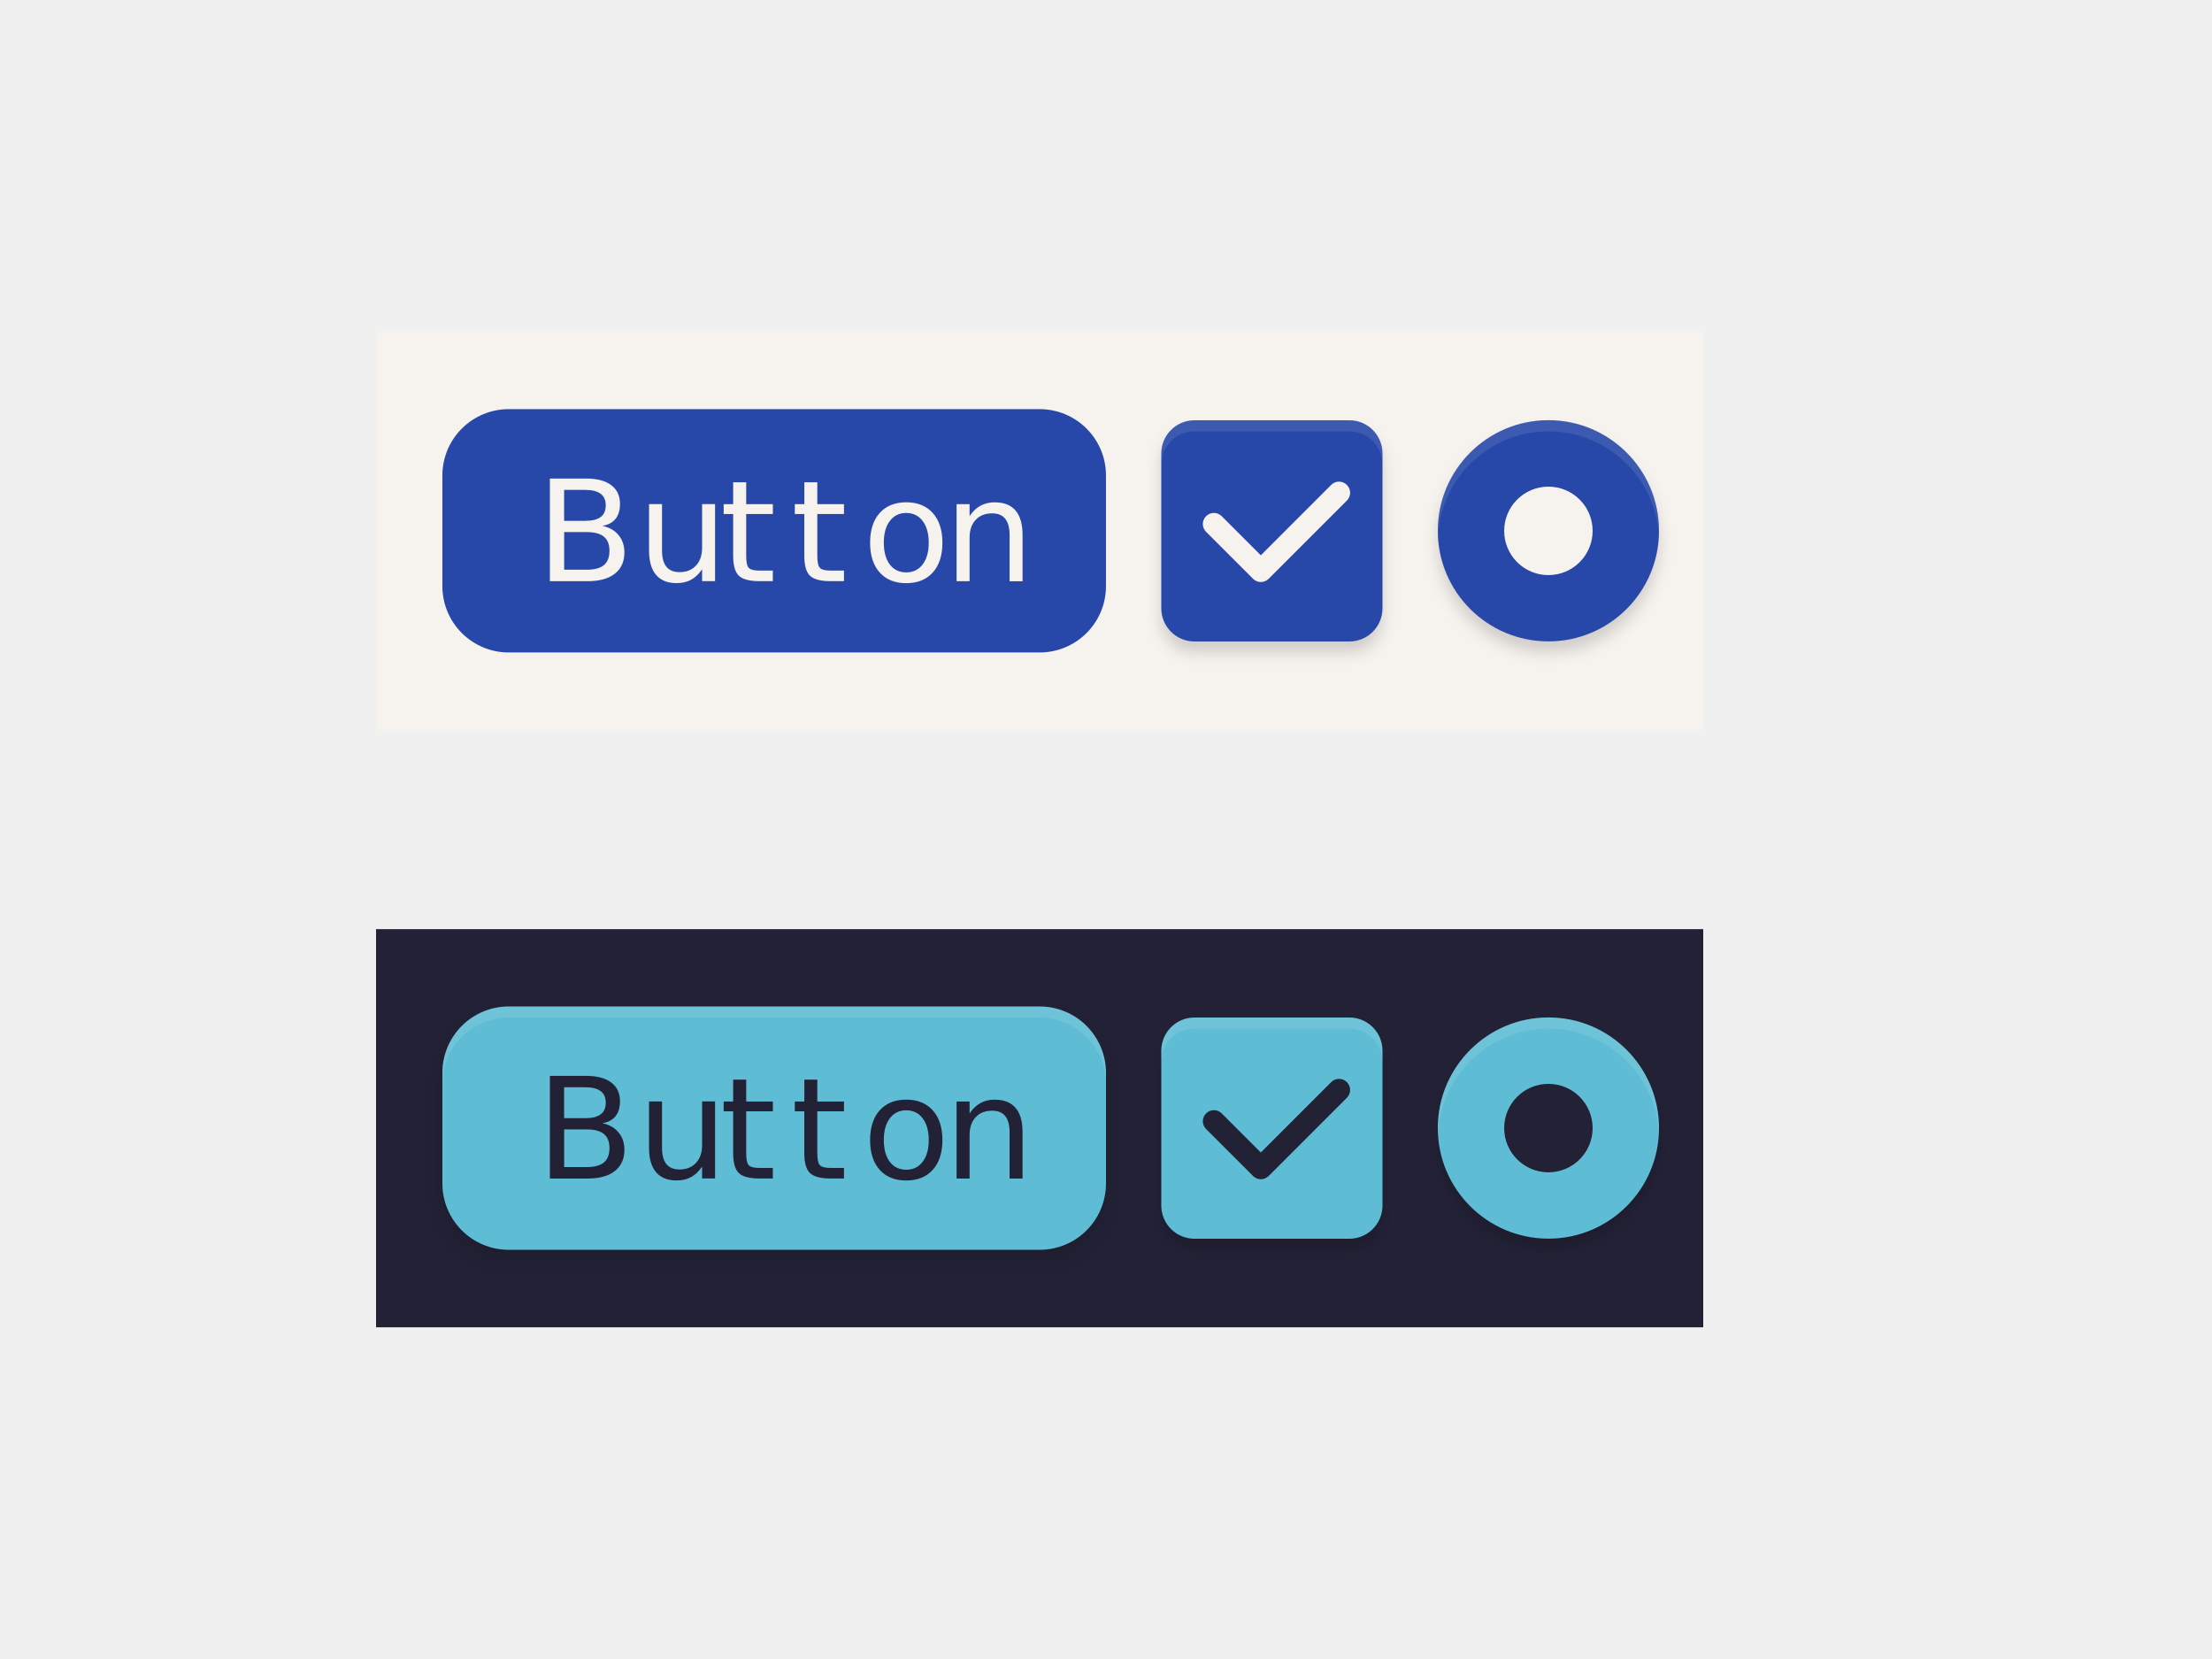
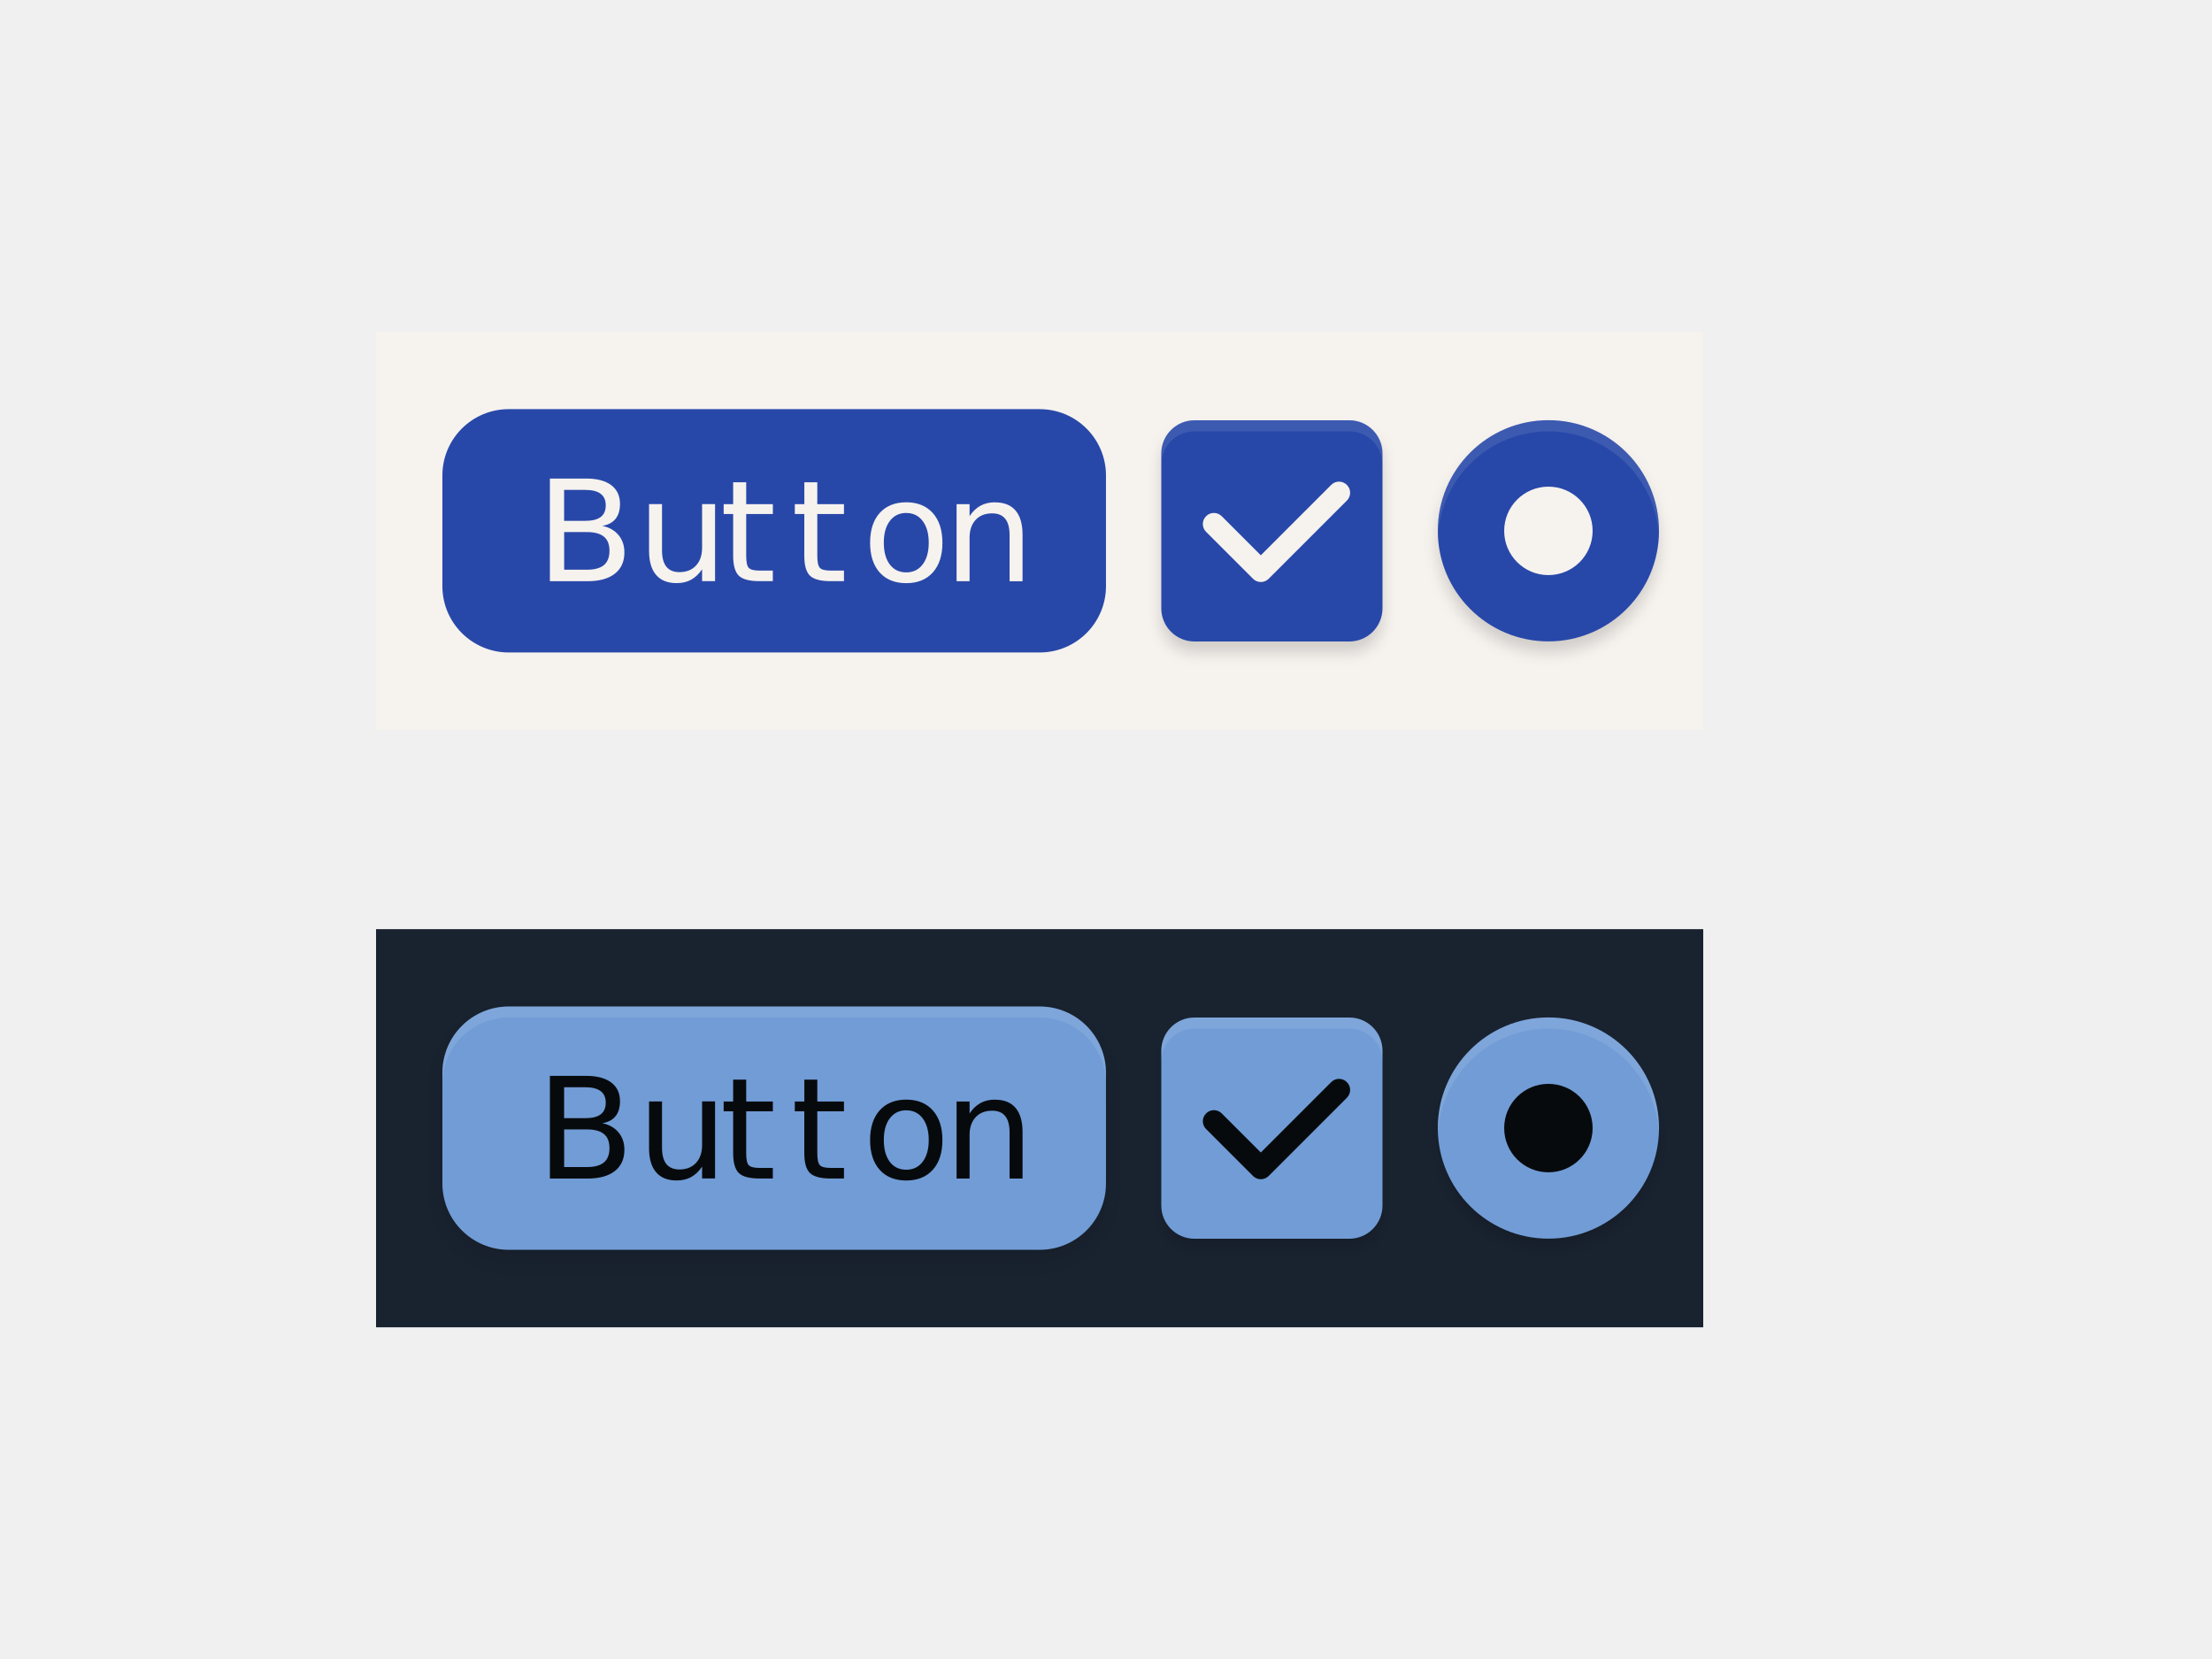
<svg xmlns="http://www.w3.org/2000/svg" width="200" height="150" version="1.1" viewBox="0 0 52.917 39.688" id="svg202" xml:space="preserve">
  <defs id="defs206">
    <filter style="color-interpolation-filters:sRGB" id="filter1462" x="-0.075" y="-0.075" width="1.15" height="1.15">
      <feGaussianBlur stdDeviation="0.165" id="feGaussianBlur1464" />
    </filter>
    <filter style="color-interpolation-filters:sRGB" id="filter1524" x="-0.075" y="-0.075" width="1.15" height="1.15">
      <feGaussianBlur stdDeviation="0.165" id="feGaussianBlur1526" />
    </filter>
    <filter style="color-interpolation-filters:sRGB" id="filter1919" x="-0.051" y="-0.14" width="1.102" height="1.28">
      <feGaussianBlur stdDeviation="0.339" id="feGaussianBlur1921" />
    </filter>
  </defs>
  <g id="thumbnail">
    <rect x="8.996" y="7.938" width="31.75" height="9.525" rx="0" ry="1.803" fill="#f2f2f2" stroke-width="0" id="rect2" style="fill:#f6f2ee;fill-opacity:1" />
    <rect x="10.583" y="9.788" width="15.875" height="5.821" rx="1.587" ry="1.587" fill="#000000" opacity="0.08" id="rect4" style="fill:#2848a9;fill-opacity:1;opacity:1" />
    <path d="m 13.155,11.448 v 2.456 h 0.902 c 0.282,0 0.499,-0.06 0.651,-0.179 0.153,-0.12 0.229,-0.289 0.229,-0.508 0,-0.167 -0.047,-0.305 -0.14,-0.416 -0.092,-0.112 -0.221,-0.186 -0.389,-0.221 0.139,-0.022 0.244,-0.078 0.316,-0.166 0.072,-0.089 0.108,-0.208 0.108,-0.359 0,-0.194 -0.07,-0.344 -0.21,-0.449 -0.14,-0.105 -0.34,-0.158 -0.599,-0.158 z m 4.384,0.09 v 0.523 h -0.227 v 0.235 h 0.227 v 1 c 0,0.23 0.046,0.389 0.136,0.477 0.091,0.087 0.256,0.13 0.495,0.13 h 0.318 v -0.253 h -0.318 c -0.129,0 -0.215,-0.021 -0.257,-0.064 -0.042,-0.043 -0.062,-0.14 -0.062,-0.29 v -1 h 0.638 v -0.235 h -0.638 v -0.523 z m 1.703,0 v 0.523 H 19.014 v 0.235 h 0.227 v 1 c 0,0.23 0.045,0.389 0.136,0.477 0.091,0.087 0.256,0.13 0.495,0.13 h 0.318 v -0.253 h -0.318 c -0.129,0 -0.215,-0.021 -0.257,-0.064 -0.042,-0.043 -0.063,-0.14 -0.063,-0.29 v -1 h 0.638 v -0.235 h -0.638 v -0.523 z m -5.747,0.182 h 0.503 c 0.166,0 0.289,0.031 0.37,0.092 0.082,0.061 0.123,0.154 0.123,0.278 0,0.125 -0.041,0.219 -0.123,0.28 -0.081,0.06 -0.204,0.09 -0.37,0.09 h -0.503 z m 8.185,0.296 c -0.27,0 -0.482,0.086 -0.636,0.257 -0.153,0.171 -0.229,0.408 -0.229,0.711 0,0.302 0.076,0.539 0.229,0.711 0.154,0.171 0.366,0.256 0.636,0.256 0.269,0 0.481,-0.085 0.635,-0.256 0.154,-0.172 0.23,-0.409 0.23,-0.711 0,-0.303 -0.077,-0.539 -0.23,-0.711 -0.154,-0.171 -0.365,-0.257 -0.635,-0.257 z m 2.124,0 c -0.131,0 -0.247,0.027 -0.348,0.082 -0.1,0.055 -0.187,0.138 -0.261,0.249 v -0.286 h -0.311 v 1.843 h 0.311 v -1.041 c 0,-0.18 0.048,-0.322 0.145,-0.426 0.096,-0.104 0.228,-0.156 0.395,-0.156 0.139,0 0.244,0.043 0.313,0.13 0.07,0.087 0.104,0.217 0.104,0.392 v 1.102 h 0.31 v -1.112 c 0,-0.254 -0.055,-0.447 -0.166,-0.578 -0.111,-0.132 -0.275,-0.197 -0.491,-0.197 z m -8.277,0.044 v 1.116 c 0,0.253 0.056,0.446 0.168,0.577 0.112,0.132 0.276,0.197 0.493,0.197 0.131,0 0.246,-0.027 0.345,-0.081 0.1,-0.055 0.187,-0.138 0.263,-0.25 v 0.283 h 0.31 v -1.843 h -0.31 v 1.045 c 0,0.18 -0.049,0.322 -0.146,0.426 -0.096,0.104 -0.229,0.157 -0.396,0.157 -0.139,0 -0.243,-0.044 -0.313,-0.13 -0.07,-0.088 -0.104,-0.219 -0.104,-0.393 v -1.104 z m 6.154,0.212 c 0.165,0 0.296,0.064 0.392,0.192 0.096,0.127 0.145,0.3 0.145,0.518 0,0.219 -0.048,0.393 -0.145,0.52 -0.096,0.127 -0.227,0.191 -0.392,0.191 -0.167,0 -0.299,-0.063 -0.395,-0.189 -0.095,-0.127 -0.143,-0.301 -0.143,-0.522 0,-0.22 0.048,-0.394 0.145,-0.52 0.096,-0.127 0.228,-0.191 0.394,-0.191 z m -8.185,0.457 h 0.545 c 0.183,0 0.318,0.037 0.406,0.11 0.089,0.072 0.133,0.185 0.133,0.339 0,0.152 -0.044,0.266 -0.133,0.341 -0.088,0.073 -0.223,0.11 -0.406,0.11 h -0.545 z" fill="#000000" opacity="0.65" id="path6" style="fill:#f6f2ee;fill-opacity:1;opacity:1" />
    <path id="path1522" style="opacity:0.15;fill:#000000;fill-opacity:1;stroke-width:0.265;filter:url(#filter1524)" d="m 37.042,10.319 c -1.461,0 -2.646,1.185 -2.646,2.646 0,1.461 1.185,2.646 2.646,2.646 1.461,0 2.646,-1.185 2.646,-2.646 0,-1.461 -1.185,-2.646 -2.646,-2.646 z" />
    <path id="path1041" style="fill:#2848a9;fill-opacity:1;stroke-width:0.265" d="m 37.042,10.052 c -1.461,0 -2.646,1.185 -2.646,2.646 0,1.461 1.185,2.646 2.646,2.646 1.461,0 2.646,-1.185 2.646,-2.646 0,-1.461 -1.185,-2.646 -2.646,-2.646 z" />
    <rect style="opacity:0.15;fill:#000000;fill-opacity:1;stroke-width:0.529;stroke-linecap:round;stroke-linejoin:round;filter:url(#filter1462)" id="rect906" width="5.292" height="5.292" x="27.781" y="10.319" rx="0.794" ry="0.794" />
    <rect style="opacity:1;fill:#2848a9;fill-opacity:1;stroke-width:0.529;stroke-linecap:round;stroke-linejoin:round" id="rect368" width="5.292" height="5.292" x="27.781" y="10.054" rx="0.794" ry="0.794" />
    <path id="rect340" d="m 32.22,11.6 c -0.104,-0.104 -0.271,-0.104 -0.374,0 l -1.684,1.684 -0.935,-0.935 c -0.104,-0.104 -0.271,-0.104 -0.374,0 -0.104,0.104 -0.104,0.271 0,0.374 l 1.123,1.123 c 0.006,0.006 0.013,0.012 0.02,0.018 0.104,0.085 0.257,0.079 0.354,-0.018 l 1.871,-1.871 c 0.104,-0.104 0.104,-0.271 0,-0.374 z" style="fill:#f6f2ee;stroke-width:0.265;fill-opacity:1" />
    <path id="rect901" style="opacity:0.1;fill:#ffffff;fill-opacity:1;stroke-width:0.529;stroke-linecap:round;stroke-linejoin:round" d="m 28.575,10.054 c -0.44,0 -0.794,0.354 -0.794,0.794 v 0.265 c 0,-0.44 0.354,-0.794 0.794,-0.794 h 3.704 c 0.44,0 0.794,0.354 0.794,0.794 v -0.265 c 0,-0.44 -0.354,-0.794 -0.794,-0.794 z" />
    <path id="path1466" style="fill:#f6f2ee;fill-opacity:1;stroke-width:0.265" d="m 37.042,11.642 c 0.585,0 1.058,0.474 1.058,1.058 0,0.585 -0.474,1.058 -1.058,1.058 -0.585,0 -1.058,-0.474 -1.058,-1.058 0,-0.585 0.474,-1.058 1.058,-1.058 z" />
    <path id="path1517" style="opacity:0.1;fill:#ffffff;fill-opacity:1;stroke-width:0.265" d="m 37.042,10.052 c -1.461,0 -2.646,1.185 -2.646,2.646 0,0.044 0.002,0.087 0.004,0.131 0.071,-1.397 1.227,-2.51 2.642,-2.51 1.415,0 2.571,1.113 2.642,2.51 0.002,-0.043 0.004,-0.087 0.004,-0.131 0,-1.461 -1.185,-2.646 -2.646,-2.646 z" />
  </g>
  <g id="thumbnail-Dark">
-     <rect x="8.996" y="22.228" width="31.75" height="9.525" rx="0" ry="1.803" fill="#2c2c2c" stroke-width="0" id="rect13" style="fill:#232136;fill-opacity:1" />
+     <rect x="8.996" y="22.228" width="31.75" height="9.525" rx="0" ry="1.803" fill="#2c2c2c" stroke-width="0" id="rect13" style="fill:#192330;fill-opacity:1" />
    <rect x="10.583" y="24.342" width="15.875" height="5.821" rx="1.587" ry="1.587" fill="#ffffff" opacity="0.1" id="rect1917" style="fill:#000000;filter:url(#filter1919);opacity:0.15" />
-     <rect x="10.583" y="24.078" width="15.875" height="5.821" rx="1.587" ry="1.587" fill="#ffffff" opacity="0.1" id="rect15" style="opacity:1;fill:#5ebdd5;fill-opacity:1" />
-     <path d="m 13.155,25.738 v 2.456 h 0.902 c 0.282,0 0.499,-0.06 0.651,-0.179 0.153,-0.12 0.229,-0.289 0.229,-0.508 0,-0.167 -0.047,-0.305 -0.14,-0.416 -0.092,-0.112 -0.221,-0.186 -0.389,-0.221 0.139,-0.022 0.244,-0.077 0.316,-0.166 0.072,-0.089 0.108,-0.208 0.108,-0.359 0,-0.194 -0.07,-0.344 -0.21,-0.449 -0.14,-0.105 -0.34,-0.158 -0.599,-0.158 z m 4.384,0.09 v 0.523 h -0.227 v 0.235 h 0.227 v 1 c 0,0.23 0.046,0.389 0.136,0.477 0.091,0.087 0.256,0.13 0.495,0.13 h 0.318 v -0.253 h -0.318 c -0.129,0 -0.215,-0.021 -0.257,-0.064 -0.042,-0.043 -0.062,-0.14 -0.062,-0.29 v -1 h 0.638 v -0.235 h -0.638 v -0.523 z m 1.703,0 v 0.523 H 19.014 v 0.235 h 0.227 v 1 c 0,0.23 0.045,0.389 0.136,0.477 0.091,0.087 0.256,0.13 0.495,0.13 h 0.318 v -0.253 h -0.318 c -0.129,0 -0.215,-0.021 -0.257,-0.064 -0.042,-0.043 -0.063,-0.14 -0.063,-0.29 v -1 h 0.638 v -0.235 h -0.638 v -0.523 z m -5.747,0.182 h 0.503 c 0.166,0 0.289,0.031 0.37,0.092 0.082,0.061 0.123,0.154 0.123,0.278 0,0.125 -0.041,0.219 -0.123,0.28 -0.081,0.06 -0.204,0.09 -0.37,0.09 h -0.503 z m 8.185,0.296 c -0.27,0 -0.482,0.086 -0.636,0.257 -0.153,0.171 -0.229,0.408 -0.229,0.711 0,0.302 0.076,0.539 0.229,0.711 0.154,0.171 0.366,0.256 0.636,0.256 0.269,0 0.481,-0.085 0.635,-0.256 0.154,-0.172 0.23,-0.409 0.23,-0.711 0,-0.303 -0.077,-0.539 -0.23,-0.711 -0.154,-0.171 -0.365,-0.257 -0.635,-0.257 z m 2.124,0 c -0.131,0 -0.247,0.027 -0.348,0.082 -0.1,0.055 -0.187,0.138 -0.261,0.249 v -0.286 h -0.311 v 1.843 h 0.311 v -1.041 c 0,-0.18 0.048,-0.322 0.145,-0.426 0.096,-0.104 0.228,-0.156 0.395,-0.156 0.139,0 0.244,0.043 0.313,0.13 0.07,0.087 0.104,0.217 0.104,0.392 v 1.102 h 0.31 v -1.112 c 0,-0.254 -0.055,-0.447 -0.166,-0.578 -0.111,-0.132 -0.275,-0.197 -0.491,-0.197 z m -8.277,0.044 v 1.116 c 0,0.253 0.056,0.446 0.168,0.577 0.112,0.132 0.276,0.197 0.493,0.197 0.131,0 0.246,-0.027 0.345,-0.081 0.1,-0.055 0.187,-0.138 0.263,-0.25 v 0.283 h 0.31 v -1.843 h -0.31 v 1.045 c 0,0.18 -0.049,0.322 -0.146,0.426 -0.096,0.104 -0.229,0.157 -0.396,0.157 -0.139,0 -0.243,-0.044 -0.313,-0.13 -0.07,-0.088 -0.104,-0.219 -0.104,-0.393 v -1.104 z m 6.154,0.212 c 0.165,0 0.296,0.064 0.392,0.192 0.096,0.127 0.145,0.3 0.145,0.518 0,0.219 -0.048,0.393 -0.145,0.52 -0.096,0.127 -0.227,0.191 -0.392,0.191 -0.167,0 -0.299,-0.063 -0.395,-0.189 -0.095,-0.127 -0.143,-0.301 -0.143,-0.522 0,-0.22 0.048,-0.394 0.145,-0.52 0.096,-0.127 0.228,-0.191 0.394,-0.191 z m -8.185,0.457 h 0.545 c 0.183,0 0.318,0.037 0.406,0.11 0.089,0.072 0.133,0.185 0.133,0.339 0,0.152 -0.044,0.266 -0.133,0.341 -0.088,0.073 -0.223,0.11 -0.406,0.11 h -0.545 z" fill="#ffffff" opacity="0.65" id="path17" style="fill:#232136;fill-opacity:1;opacity:1" />
+     <rect x="10.583" y="24.078" width="15.875" height="5.821" rx="1.587" ry="1.587" fill="#ffffff" opacity="0.1" id="rect15" style="opacity:1;fill:#719cd6;fill-opacity:1" />
+     <path d="m 13.155,25.738 v 2.456 h 0.902 c 0.282,0 0.499,-0.06 0.651,-0.179 0.153,-0.12 0.229,-0.289 0.229,-0.508 0,-0.167 -0.047,-0.305 -0.14,-0.416 -0.092,-0.112 -0.221,-0.186 -0.389,-0.221 0.139,-0.022 0.244,-0.077 0.316,-0.166 0.072,-0.089 0.108,-0.208 0.108,-0.359 0,-0.194 -0.07,-0.344 -0.21,-0.449 -0.14,-0.105 -0.34,-0.158 -0.599,-0.158 z m 4.384,0.09 v 0.523 h -0.227 v 0.235 h 0.227 v 1 c 0,0.23 0.046,0.389 0.136,0.477 0.091,0.087 0.256,0.13 0.495,0.13 h 0.318 v -0.253 h -0.318 c -0.129,0 -0.215,-0.021 -0.257,-0.064 -0.042,-0.043 -0.062,-0.14 -0.062,-0.29 v -1 h 0.638 v -0.235 h -0.638 v -0.523 z m 1.703,0 v 0.523 H 19.014 v 0.235 h 0.227 v 1 c 0,0.23 0.045,0.389 0.136,0.477 0.091,0.087 0.256,0.13 0.495,0.13 h 0.318 v -0.253 h -0.318 c -0.129,0 -0.215,-0.021 -0.257,-0.064 -0.042,-0.043 -0.063,-0.14 -0.063,-0.29 v -1 h 0.638 v -0.235 h -0.638 v -0.523 z m -5.747,0.182 h 0.503 c 0.166,0 0.289,0.031 0.37,0.092 0.082,0.061 0.123,0.154 0.123,0.278 0,0.125 -0.041,0.219 -0.123,0.28 -0.081,0.06 -0.204,0.09 -0.37,0.09 h -0.503 z m 8.185,0.296 c -0.27,0 -0.482,0.086 -0.636,0.257 -0.153,0.171 -0.229,0.408 -0.229,0.711 0,0.302 0.076,0.539 0.229,0.711 0.154,0.171 0.366,0.256 0.636,0.256 0.269,0 0.481,-0.085 0.635,-0.256 0.154,-0.172 0.23,-0.409 0.23,-0.711 0,-0.303 -0.077,-0.539 -0.23,-0.711 -0.154,-0.171 -0.365,-0.257 -0.635,-0.257 z m 2.124,0 c -0.131,0 -0.247,0.027 -0.348,0.082 -0.1,0.055 -0.187,0.138 -0.261,0.249 v -0.286 h -0.311 v 1.843 h 0.311 v -1.041 c 0,-0.18 0.048,-0.322 0.145,-0.426 0.096,-0.104 0.228,-0.156 0.395,-0.156 0.139,0 0.244,0.043 0.313,0.13 0.07,0.087 0.104,0.217 0.104,0.392 v 1.102 h 0.31 v -1.112 c 0,-0.254 -0.055,-0.447 -0.166,-0.578 -0.111,-0.132 -0.275,-0.197 -0.491,-0.197 z m -8.277,0.044 v 1.116 c 0,0.253 0.056,0.446 0.168,0.577 0.112,0.132 0.276,0.197 0.493,0.197 0.131,0 0.246,-0.027 0.345,-0.081 0.1,-0.055 0.187,-0.138 0.263,-0.25 v 0.283 h 0.31 v -1.843 h -0.31 v 1.045 c 0,0.18 -0.049,0.322 -0.146,0.426 -0.096,0.104 -0.229,0.157 -0.396,0.157 -0.139,0 -0.243,-0.044 -0.313,-0.13 -0.07,-0.088 -0.104,-0.219 -0.104,-0.393 v -1.104 z m 6.154,0.212 c 0.165,0 0.296,0.064 0.392,0.192 0.096,0.127 0.145,0.3 0.145,0.518 0,0.219 -0.048,0.393 -0.145,0.52 -0.096,0.127 -0.227,0.191 -0.392,0.191 -0.167,0 -0.299,-0.063 -0.395,-0.189 -0.095,-0.127 -0.143,-0.301 -0.143,-0.522 0,-0.22 0.048,-0.394 0.145,-0.52 0.096,-0.127 0.228,-0.191 0.394,-0.191 z m -8.185,0.457 h 0.545 c 0.183,0 0.318,0.037 0.406,0.11 0.089,0.072 0.133,0.185 0.133,0.339 0,0.152 -0.044,0.266 -0.133,0.341 -0.088,0.073 -0.223,0.11 -0.406,0.11 h -0.545 z" fill="#ffffff" opacity="0.65" id="path17" style="fill:#070a0d;fill-opacity:1;opacity:1" />
    <path id="path1896" style="opacity:0.15;fill:#000000;fill-opacity:1;stroke-width:0.265;filter:url(#filter1524)" d="m 37.042,24.607 c -1.461,0 -2.646,1.185 -2.646,2.646 0,1.461 1.185,2.646 2.646,2.646 1.461,0 2.646,-1.185 2.646,-2.646 0,-1.461 -1.185,-2.646 -2.646,-2.646 z" />
-     <path id="path1898" style="fill:#5ebdd5;fill-opacity:1;stroke-width:0.265" d="m 37.042,24.34 c -1.461,0 -2.646,1.185 -2.646,2.646 0,1.461 1.185,2.646 2.646,2.646 1.461,0 2.646,-1.185 2.646,-2.646 0,-1.461 -1.185,-2.646 -2.646,-2.646 z" />
+     <path id="path1898" style="fill:#719cd6;fill-opacity:1;stroke-width:0.265" d="m 37.042,24.34 c -1.461,0 -2.646,1.185 -2.646,2.646 0,1.461 1.185,2.646 2.646,2.646 1.461,0 2.646,-1.185 2.646,-2.646 0,-1.461 -1.185,-2.646 -2.646,-2.646 z" />
    <rect style="opacity:0.15;fill:#000000;fill-opacity:1;stroke-width:0.529;stroke-linecap:round;stroke-linejoin:round;filter:url(#filter1462)" id="rect1900" width="5.292" height="5.292" x="27.781" y="24.607" rx="0.794" ry="0.794" />
-     <rect style="opacity:1;fill:#5ebdd5;fill-opacity:1;stroke-width:0.529;stroke-linecap:round;stroke-linejoin:round" id="rect1902" width="5.292" height="5.292" x="27.781" y="24.342" rx="0.794" ry="0.794" />
-     <path id="path1904" d="m 32.22,25.887 c -0.104,-0.104 -0.271,-0.104 -0.374,0 l -1.684,1.684 -0.935,-0.935 c -0.104,-0.104 -0.271,-0.104 -0.374,0 -0.104,0.104 -0.104,0.271 0,0.374 l 1.123,1.123 c 0.006,0.006 0.013,0.012 0.02,0.018 0.104,0.085 0.257,0.079 0.354,-0.018 l 1.871,-1.871 c 0.104,-0.104 0.104,-0.271 0,-0.374 z" style="fill:#232136;stroke-width:0.265;fill-opacity:1" />
+     <rect style="opacity:1;fill:#719cd6;fill-opacity:1;stroke-width:0.529;stroke-linecap:round;stroke-linejoin:round" id="rect1902" width="5.292" height="5.292" x="27.781" y="24.342" rx="0.794" ry="0.794" />
+     <path id="path1904" d="m 32.22,25.887 c -0.104,-0.104 -0.271,-0.104 -0.374,0 l -1.684,1.684 -0.935,-0.935 c -0.104,-0.104 -0.271,-0.104 -0.374,0 -0.104,0.104 -0.104,0.271 0,0.374 l 1.123,1.123 c 0.006,0.006 0.013,0.012 0.02,0.018 0.104,0.085 0.257,0.079 0.354,-0.018 l 1.871,-1.871 c 0.104,-0.104 0.104,-0.271 0,-0.374 z" style="fill:#070a0d;stroke-width:0.265;fill-opacity:1" />
    <path id="path1906" style="opacity:0.1;fill:#ffffff;fill-opacity:1;stroke-width:0.529;stroke-linecap:round;stroke-linejoin:round" d="m 28.575,24.342 c -0.44,0 -0.794,0.354 -0.794,0.794 v 0.265 c 0,-0.44 0.354,-0.794 0.794,-0.794 h 3.704 c 0.44,0 0.794,0.354 0.794,0.794 v -0.265 c 0,-0.44 -0.354,-0.794 -0.794,-0.794 z" />
-     <path id="path1908" style="fill:#232136;fill-opacity:1;stroke-width:0.265" d="m 37.042,25.929 c 0.585,0 1.058,0.474 1.058,1.058 0,0.585 -0.474,1.058 -1.058,1.058 -0.585,0 -1.058,-0.474 -1.058,-1.058 0,-0.585 0.474,-1.058 1.058,-1.058 z" />
+     <path id="path1908" style="fill:#070a0d;fill-opacity:1;stroke-width:0.265" d="m 37.042,25.929 c 0.585,0 1.058,0.474 1.058,1.058 0,0.585 -0.474,1.058 -1.058,1.058 -0.585,0 -1.058,-0.474 -1.058,-1.058 0,-0.585 0.474,-1.058 1.058,-1.058 z" />
    <path id="path1910" style="opacity:0.1;fill:#ffffff;fill-opacity:1;stroke-width:0.265" d="m 37.042,24.34 c -1.461,0 -2.646,1.185 -2.646,2.646 0,0.044 0.002,0.087 0.004,0.131 0.071,-1.397 1.227,-2.51 2.642,-2.51 1.415,0 2.571,1.113 2.642,2.51 0.002,-0.043 0.004,-0.087 0.004,-0.131 0,-1.461 -1.185,-2.646 -2.646,-2.646 z" />
    <path id="rect1912" d="M 12.17 24.077 C 11.291 24.077 10.583 24.785 10.583 25.665 L 10.583 25.929 C 10.583 25.05 11.291 24.342 12.17 24.342 L 24.87 24.342 C 25.75 24.342 26.458 25.05 26.458 25.929 L 26.458 25.665 C 26.458 24.785 25.75 24.077 24.87 24.077 L 12.17 24.077 z " style="fill:#ffffff;opacity:0.1" />
  </g>
</svg>
